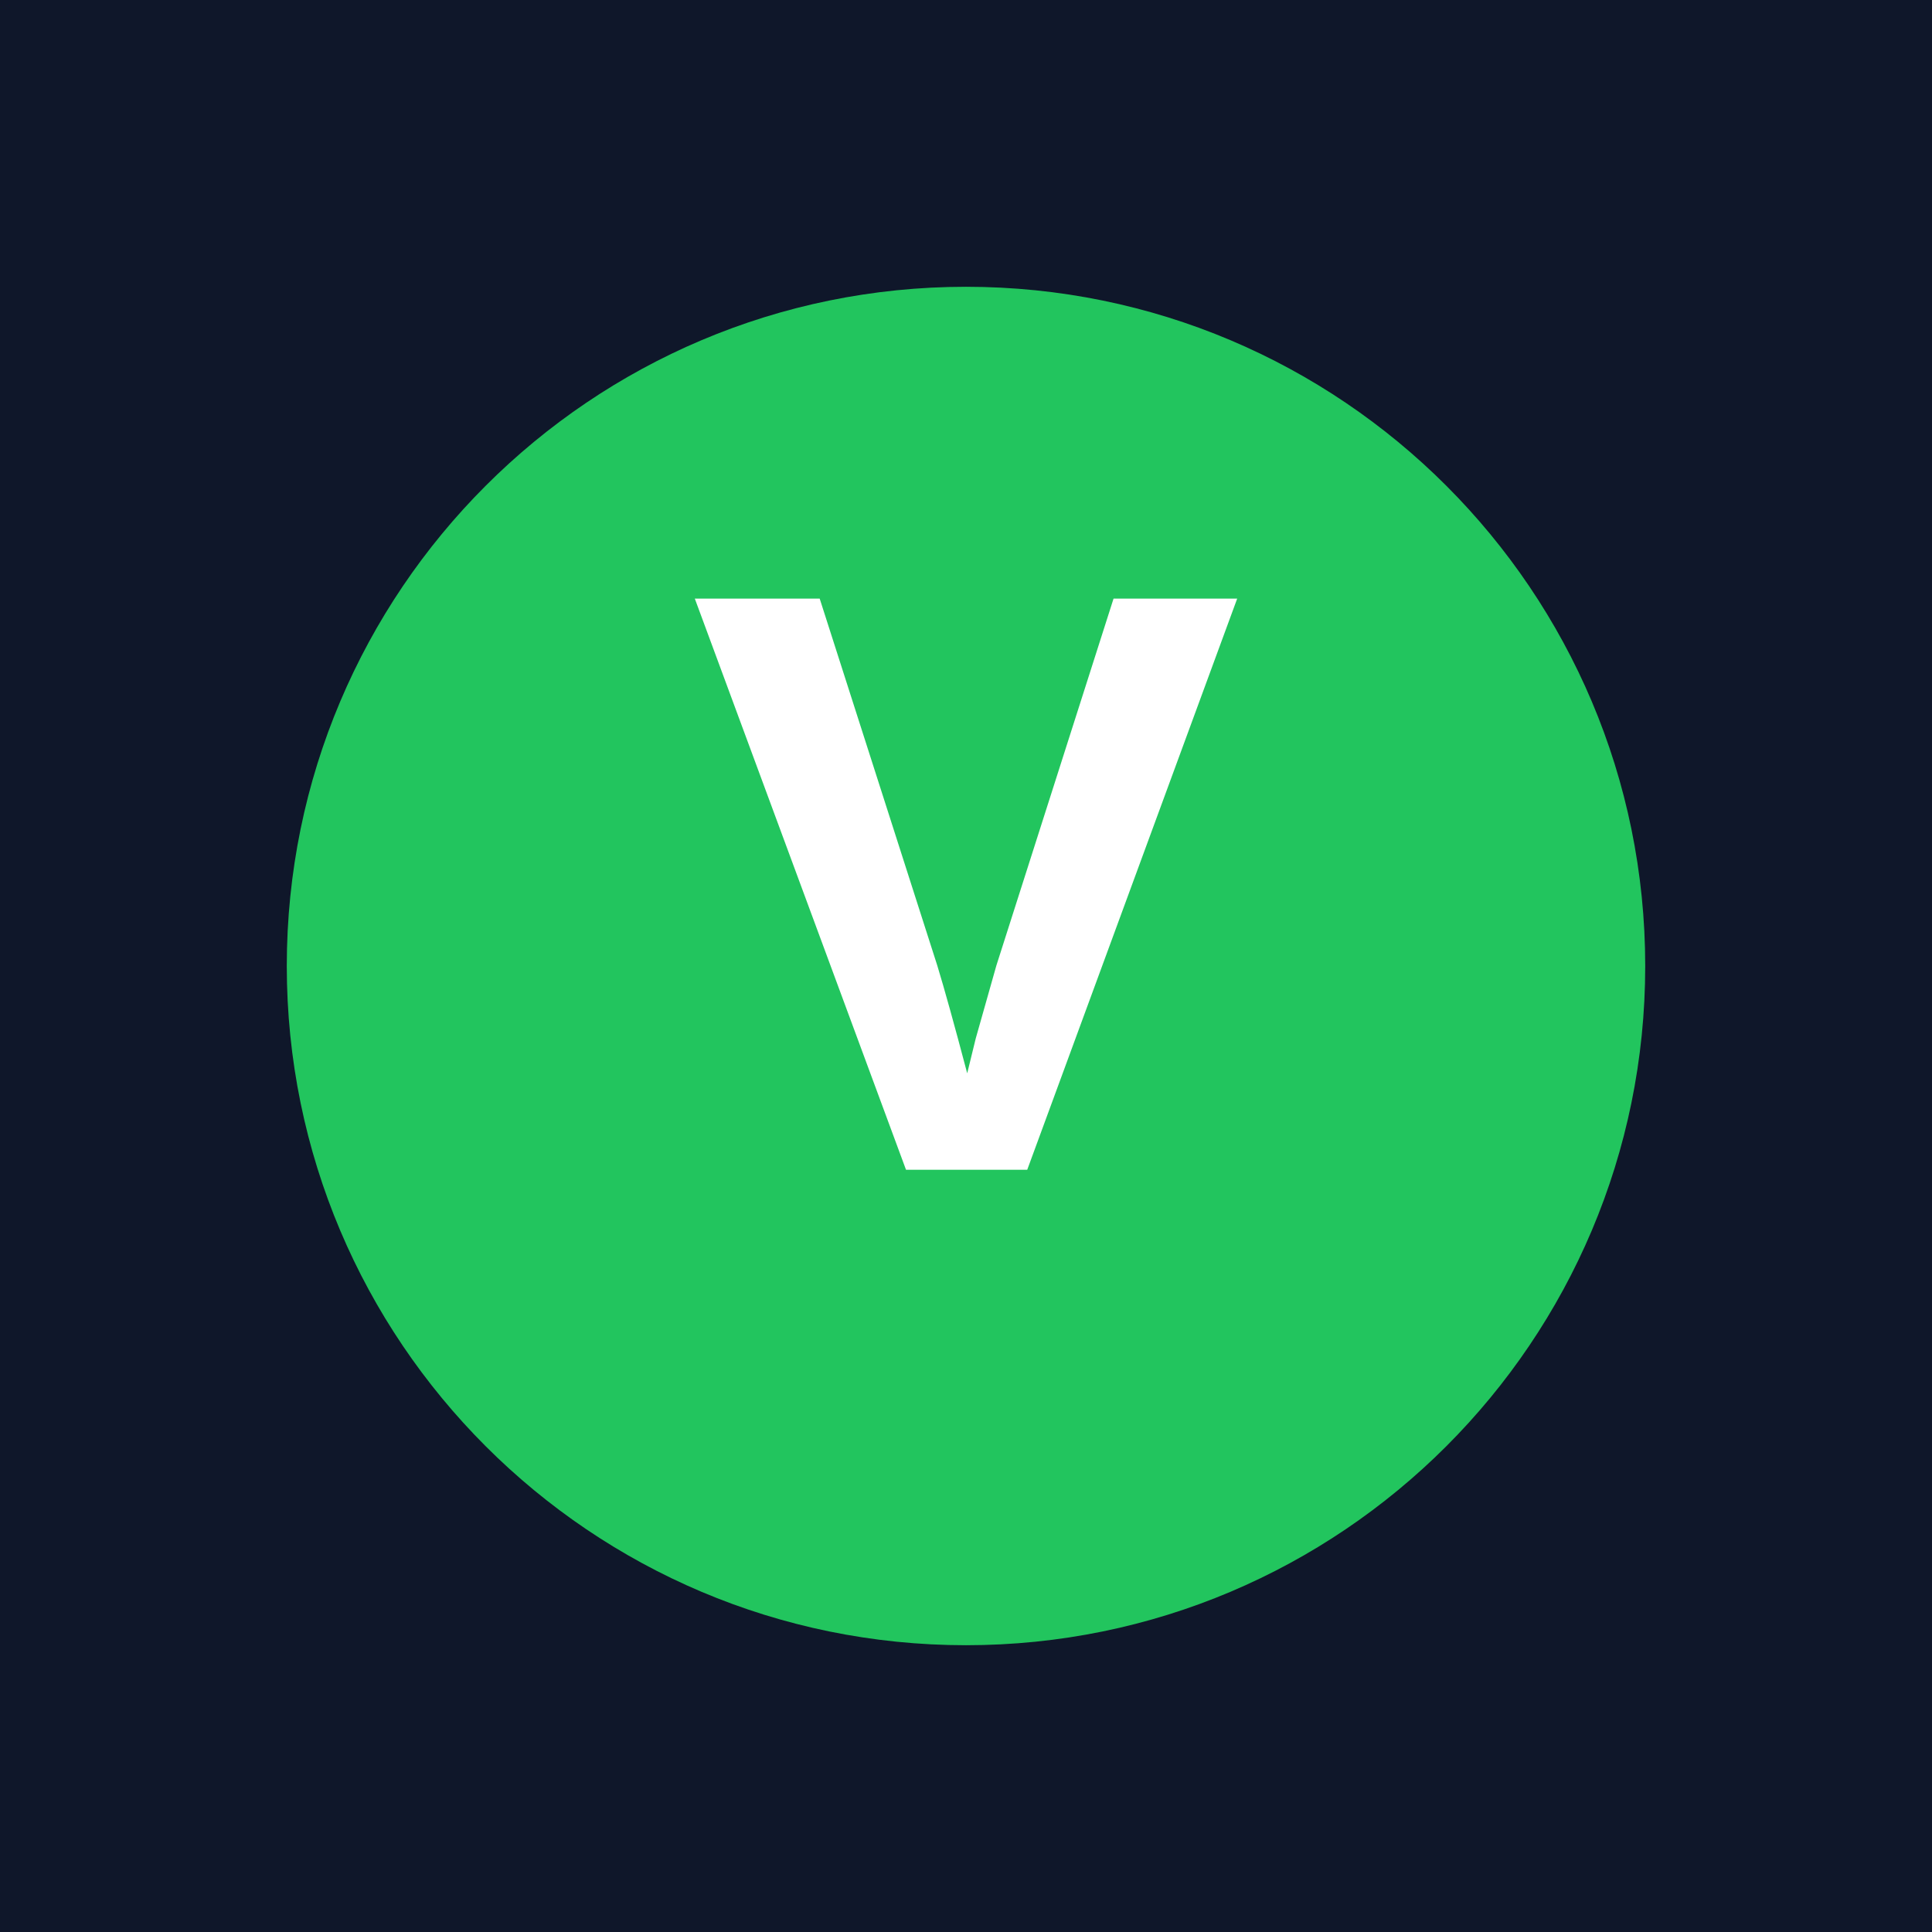
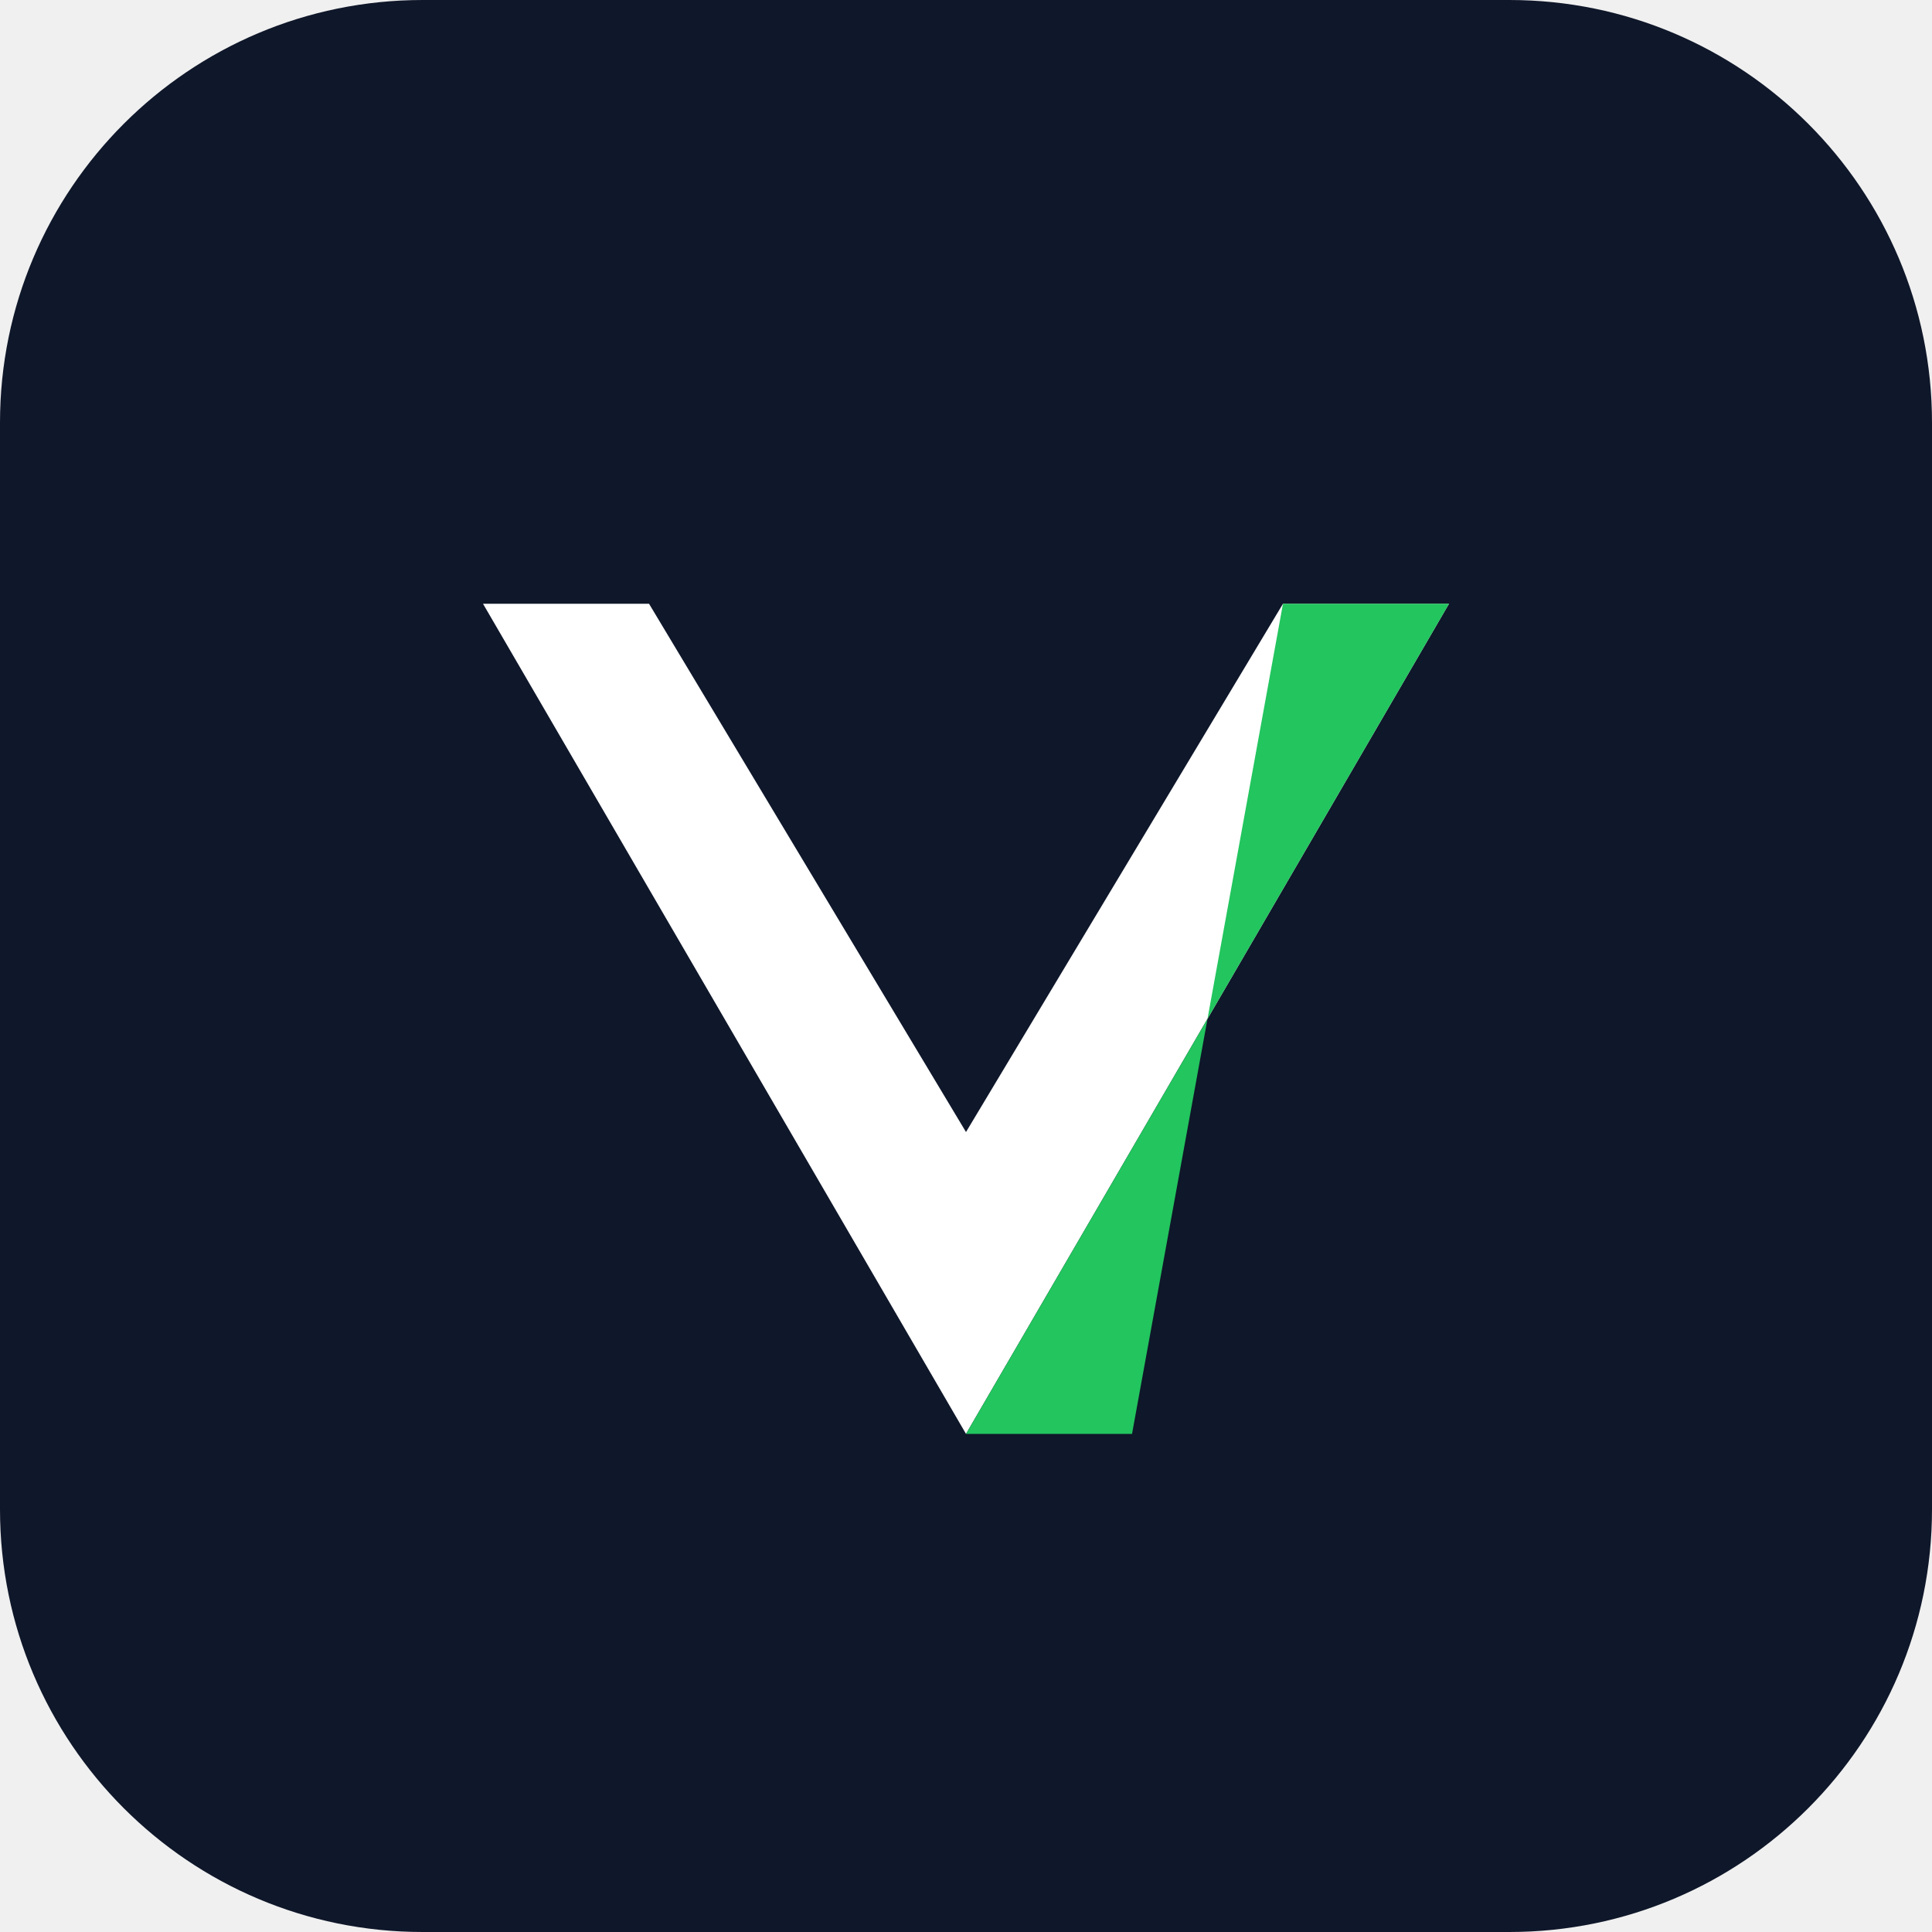
- <svg xmlns="http://www.w3.org/2000/svg" width="512" height="512" viewBox="0 0 512 512">
-   <rect width="512" height="512" fill="#0f172a" />
-   <circle cx="256" cy="256" r="180" fill="#22c55e" />
-   <text x="256" y="310" font-family="Arial" font-size="220" font-weight="bold" fill="white" text-anchor="middle">V</text>
+ <svg xmlns="http://www.w3.org/2000/svg" viewBox="0 0 512 512">
+   <rect width="512" height="512" rx="112" fill="#0f172a" />
+   <path d="M128 160 L256 380 L384 160 L340 160 L256 300 L172 160 Z" fill="#ffffff" />
+   <path d="M340 160 L384 160 L256 380 L300 380 Z" fill="#22c55e" />
</svg>
